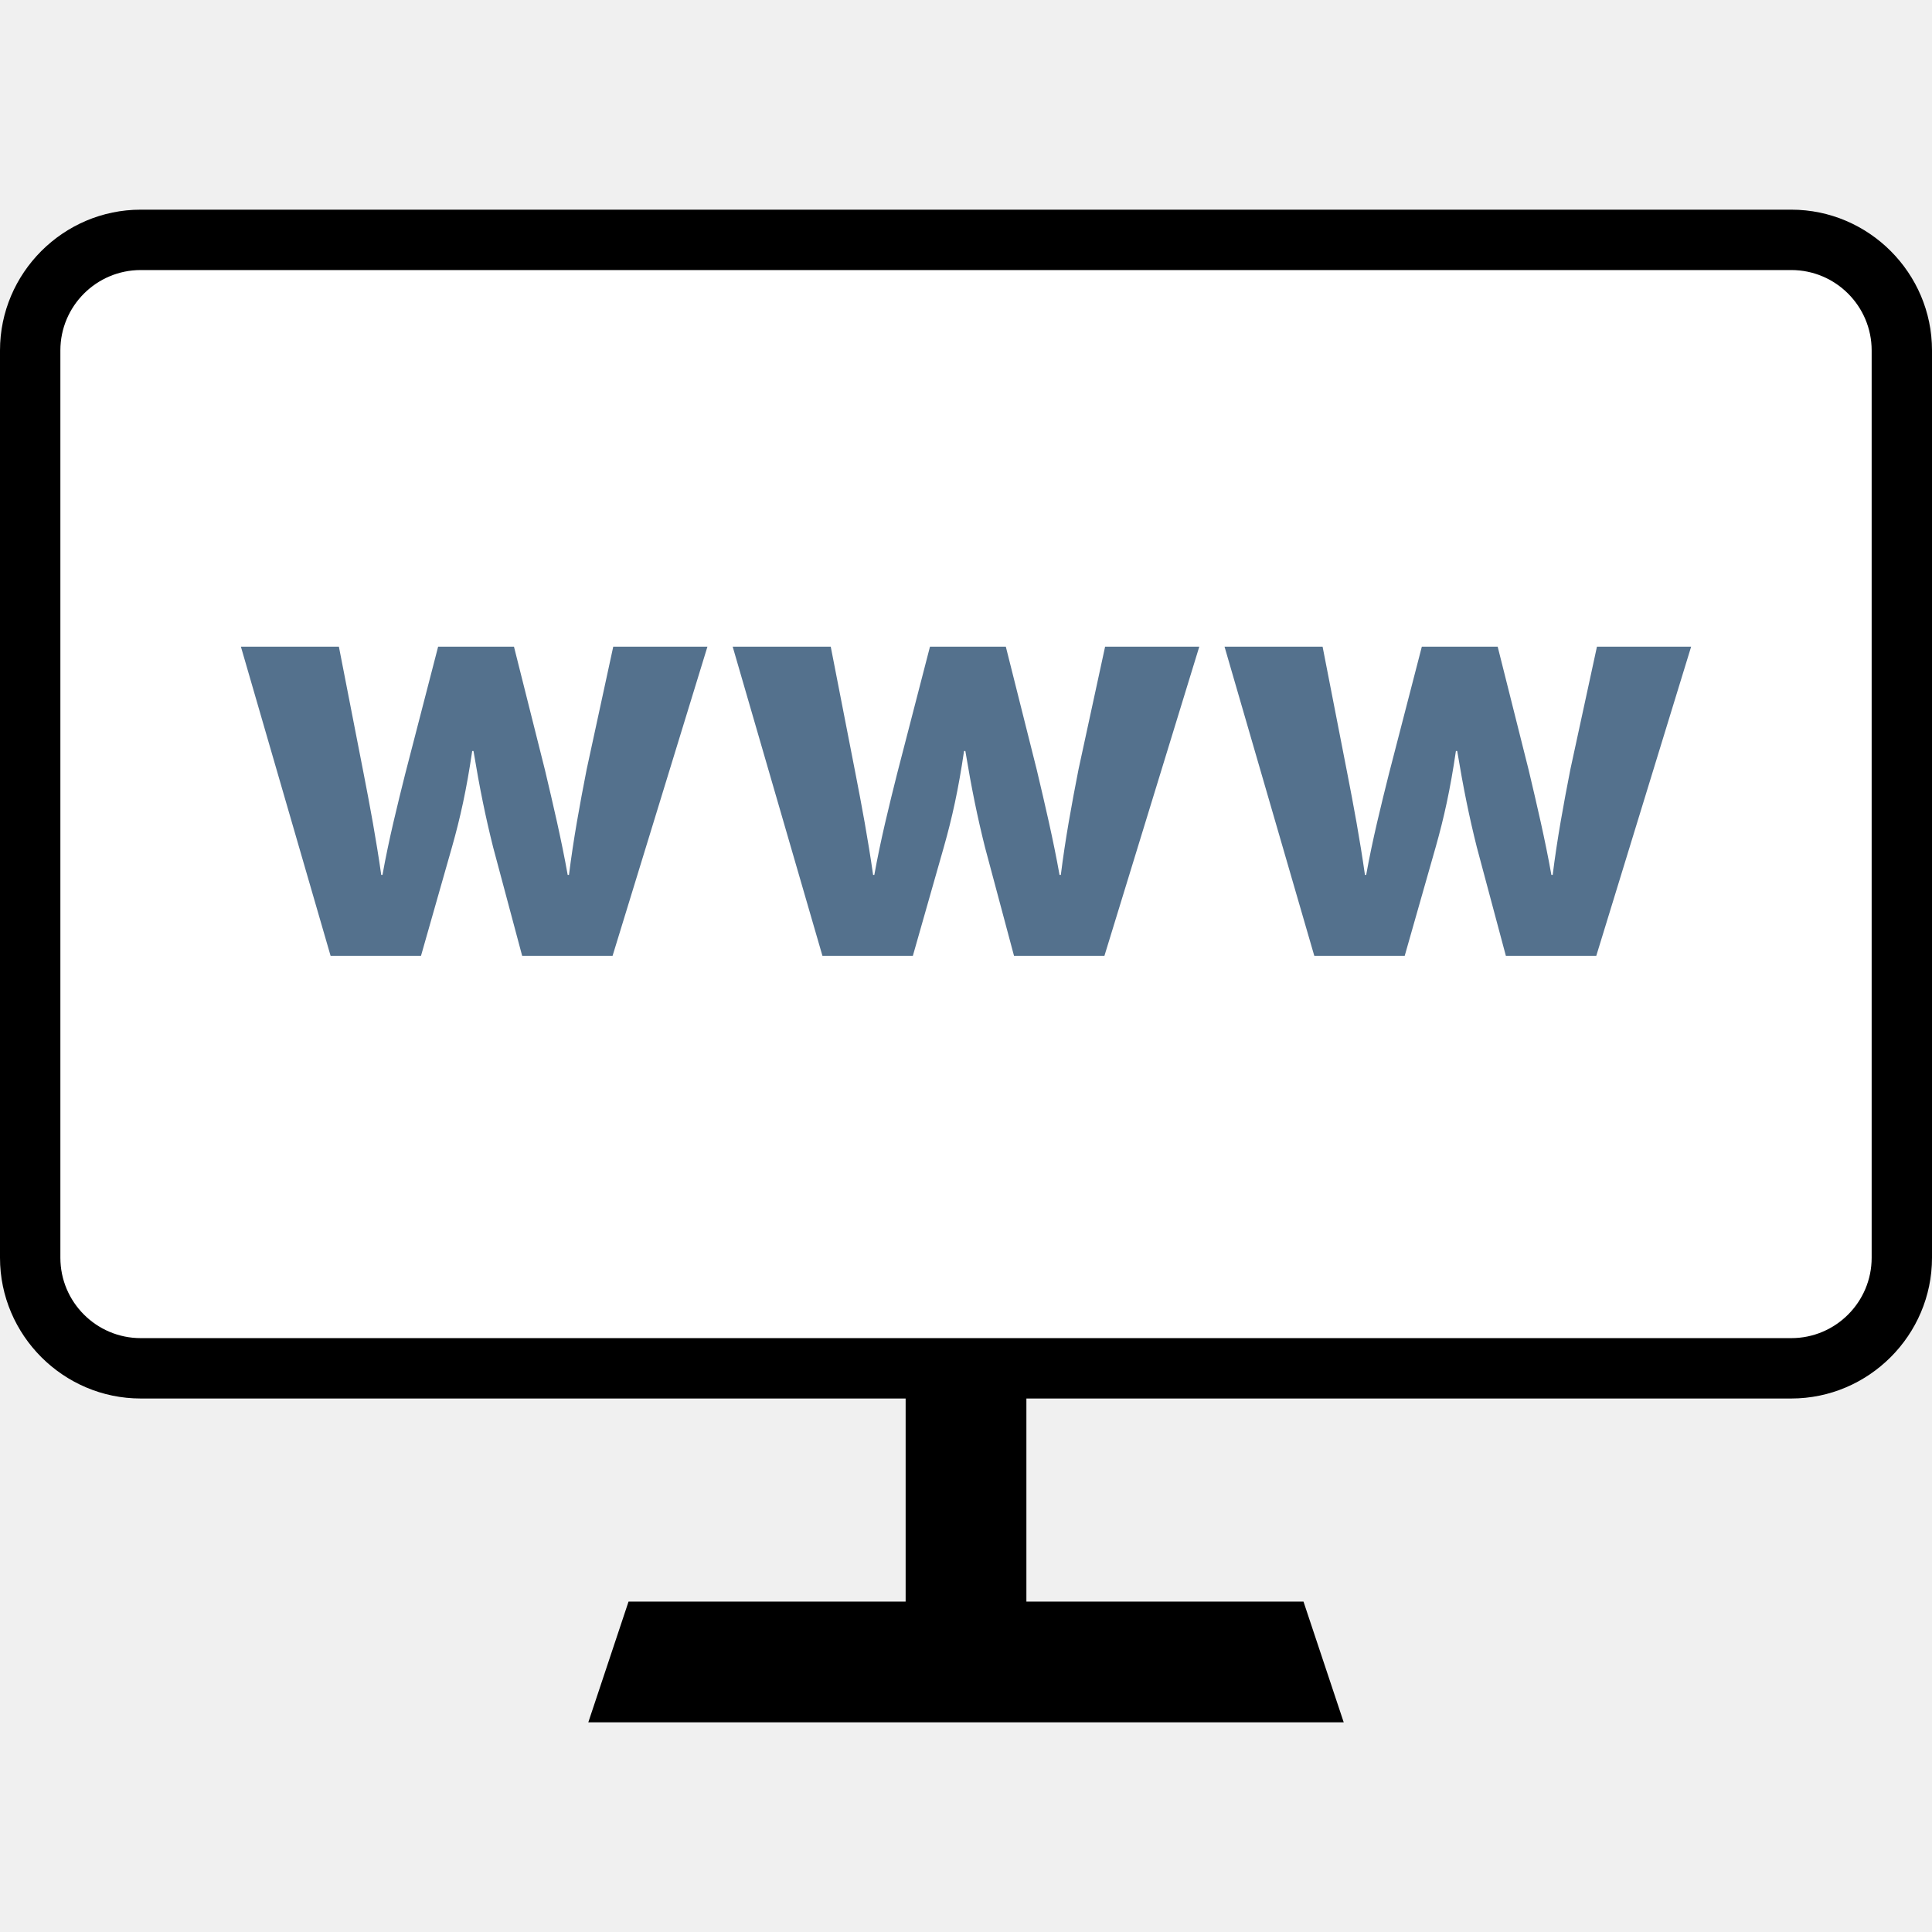
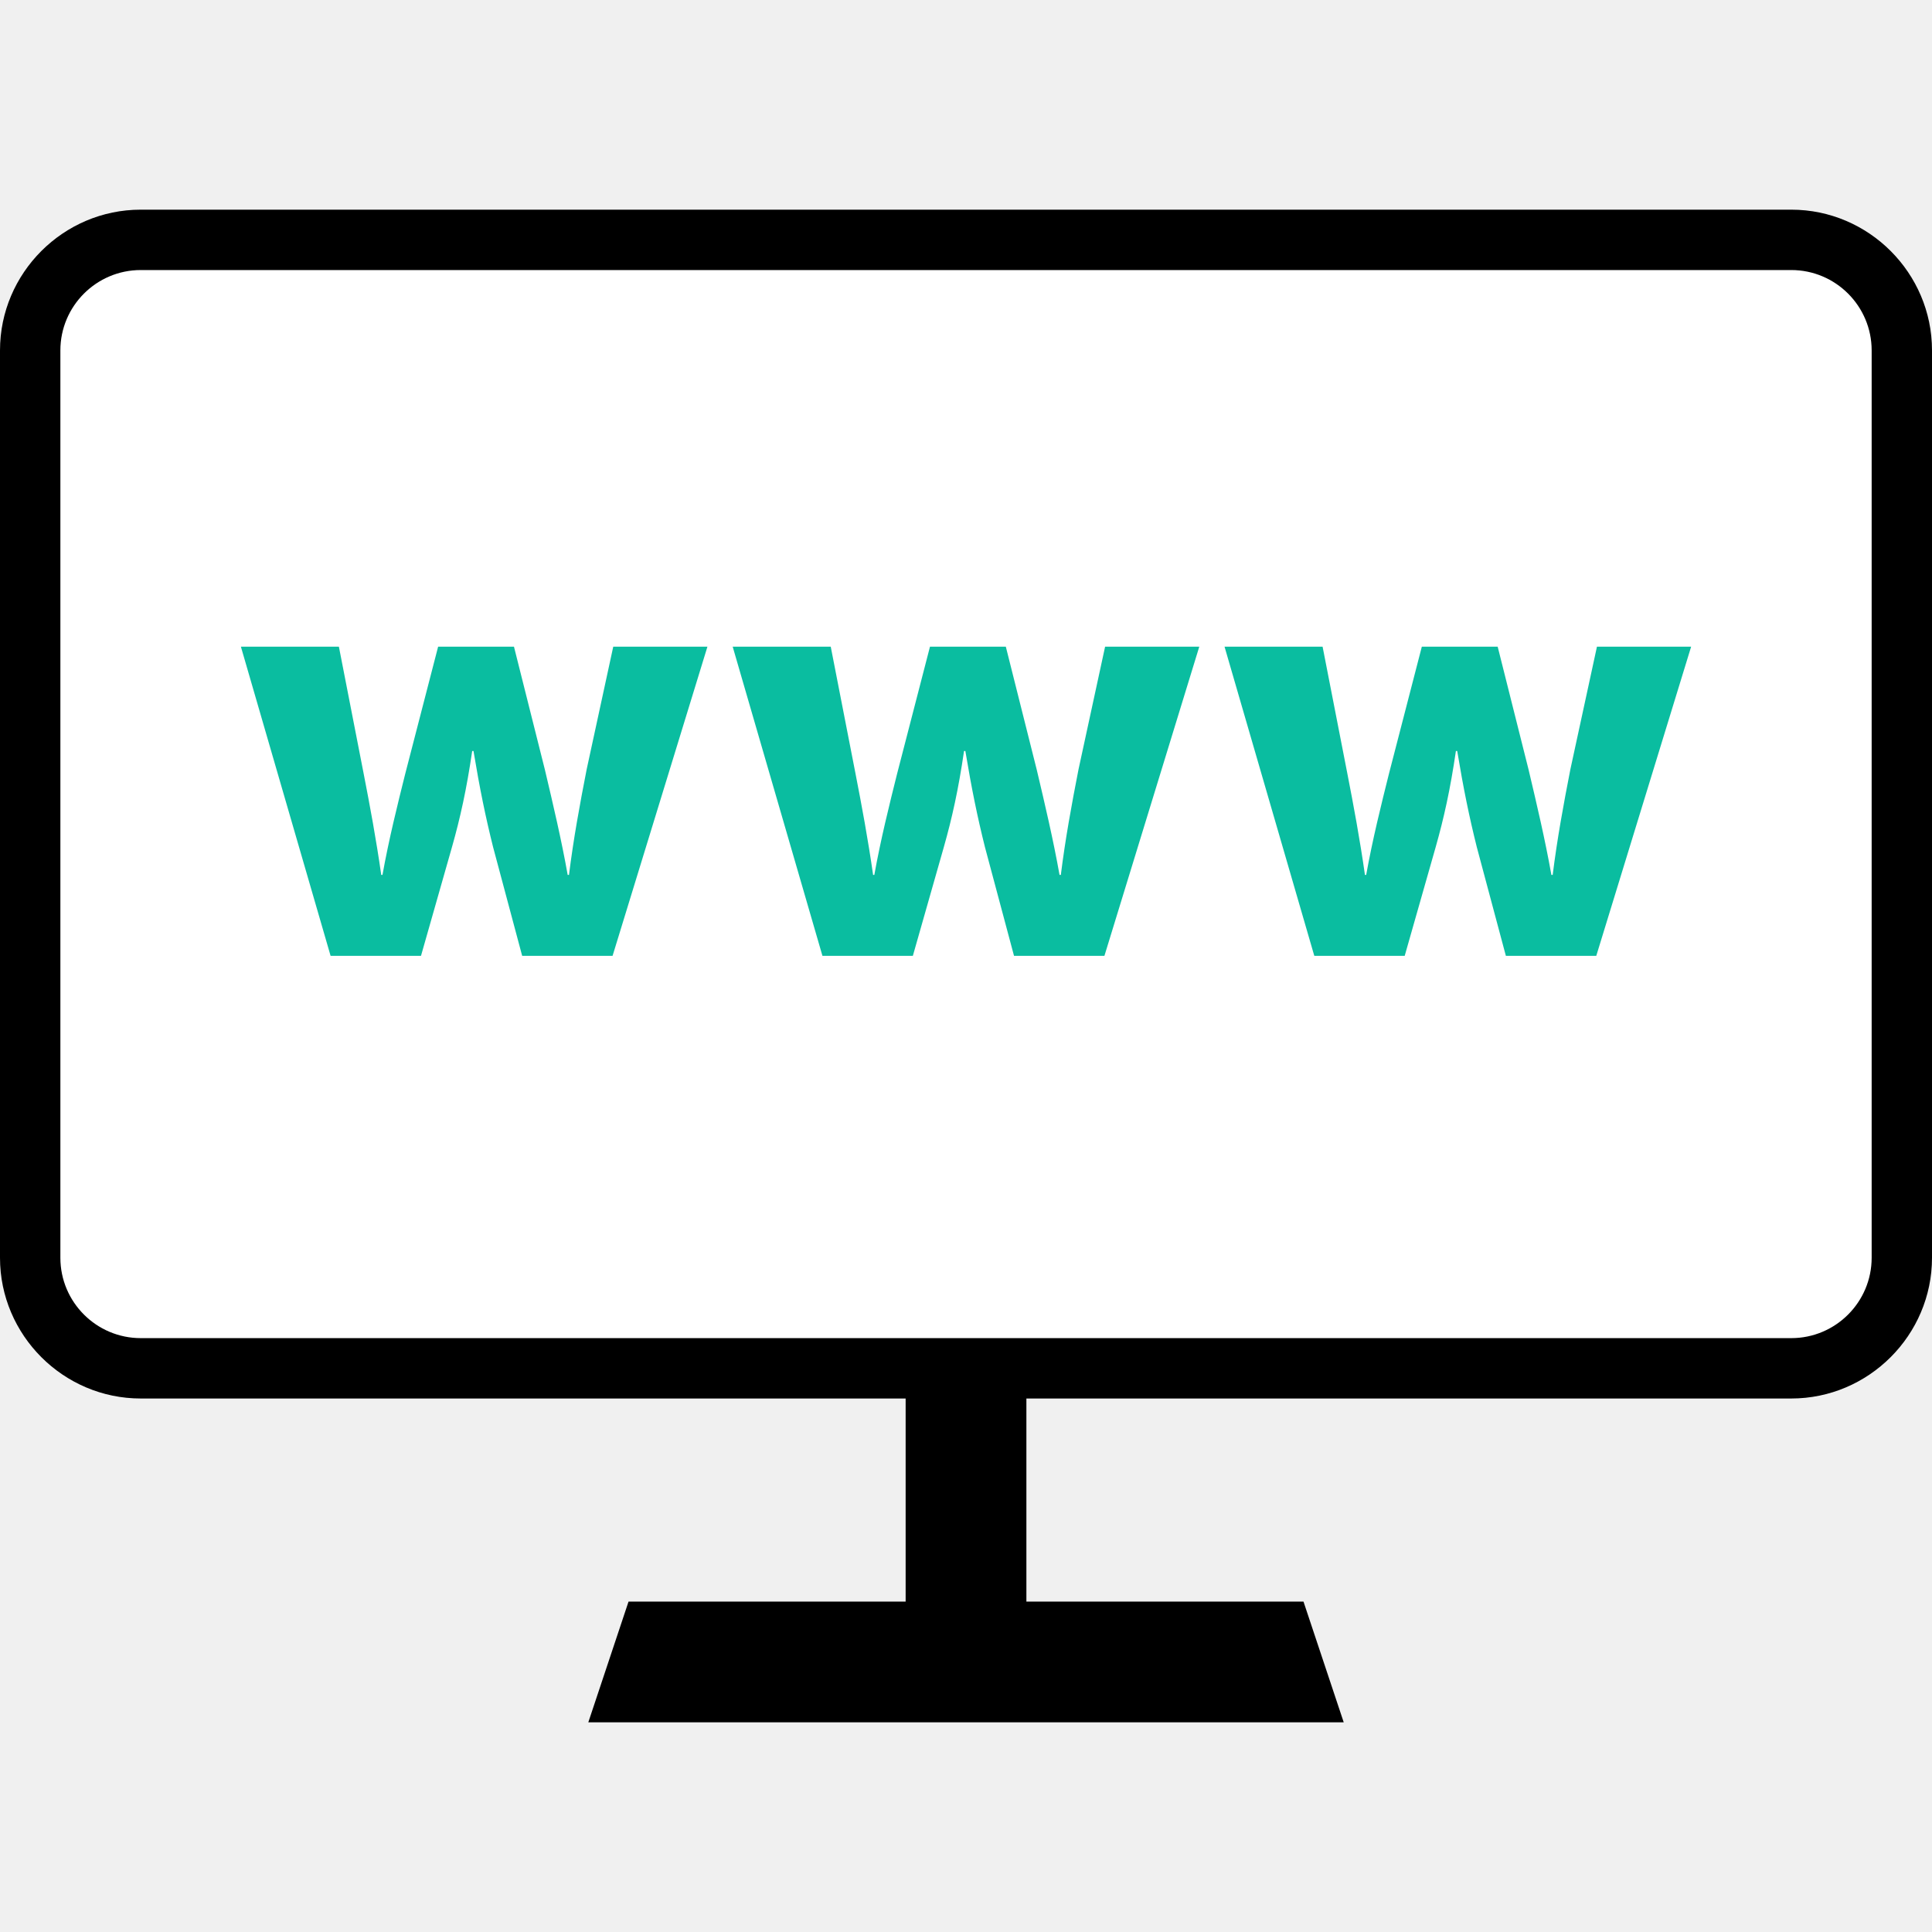
<svg xmlns="http://www.w3.org/2000/svg" version="1.1" id="Layer_1" viewBox="0 0 511.992 511.992" xml:space="preserve" width="54px" height="54px" fill="#000000">
  <g id="SVGRepo_bgCarrier" strokeWidth="0" />
  <g id="SVGRepo_tracerCarrier" strokeLinecap="round" strokeLinejoin="round" />
  <g id="SVGRepo_iconCarrier">
    <rect x="240" y="358.988" width="32" height="77.528" />
    <polygon points="155.904,456.428 166.568,424.428 345.432,424.428 356.096,456.428 " />
    <path style="fill:#FFFFFF;" d="M37.296,362.62C21.144,362.62,8,349.476,8,333.316V92.868c0-16.16,13.144-29.296,29.296-29.296 h437.408c16.16,0,29.296,13.144,29.296,29.296v240.456c0,16.16-13.144,29.296-29.296,29.296H37.296z" />
    <path d="M474.704,71.564c11.744,0,21.296,9.552,21.296,21.296v240.456c0,11.744-9.552,21.296-21.296,21.296H37.296 C25.552,354.612,16,345.06,16,333.316V92.86c0-11.744,9.552-21.296,21.296-21.296H474.704 M474.704,55.564H37.296 C16.784,55.564,0,72.348,0,92.86v240.456c0,20.512,16.784,37.296,37.296,37.296h437.4c20.512,0,37.296-16.784,37.296-37.296V92.86 C512,72.348,495.216,55.564,474.704,55.564L474.704,55.564z" />
    <g>
-       <path style="fill:#54718d;" d="M89.808,171.372l6.536,33.504c1.672,8.552,3.352,17.592,4.688,26.976h0.328 c1.68-9.384,4.024-18.768,6.032-26.8l8.712-33.672h20.104l8.208,32.664c2.176,9.216,4.352,18.424,6.024,27.808h0.344 c1.168-9.384,2.848-18.592,4.688-27.976l7.04-32.496h24.96l-25.136,81.92h-23.96l-7.704-28.816 c-2.008-8.032-3.52-15.408-5.192-25.464h-0.344c-1.496,10.216-3.176,17.76-5.36,25.464l-8.208,28.816h-23.96L63.84,171.372H89.808z " />
-       <path style="fill:#54718d;" d="M220.152,171.372l6.536,33.504c1.672,8.552,3.352,17.592,4.688,26.976h0.328 c1.68-9.384,4.024-18.768,6.032-26.8l8.712-33.672h20.104l8.208,32.664c2.176,9.216,4.352,18.424,6.024,27.808h0.344 c1.168-9.384,2.848-18.592,4.688-27.976l7.04-32.496h24.96L292.68,253.3h-23.96l-7.704-28.816 c-2.008-8.032-3.52-15.408-5.192-25.464h-0.344c-1.496,10.216-3.176,17.76-5.36,25.464l-8.208,28.816h-23.96l-23.784-81.92h25.984 V171.372z" />
-       <path style="fill:#54718d;" d="M350.496,171.372l6.536,33.504c1.672,8.552,3.352,17.592,4.688,26.976h0.328 c1.68-9.384,4.024-18.768,6.032-26.8l8.712-33.672h20.104l8.208,32.664c2.176,9.216,4.352,18.424,6.024,27.808h0.344 c1.168-9.384,2.848-18.592,4.688-27.976l7.04-32.496h24.96l-25.136,81.92h-23.96l-7.704-28.816 c-2.008-8.032-3.52-15.408-5.192-25.464h-0.344c-1.496,10.216-3.176,17.76-5.36,25.464l-8.208,28.816h-23.96l-23.784-81.92h25.984 V171.372z" />
+       <path style="fill:#0abda0;" d="M89.808,171.372l6.536,33.504c1.672,8.552,3.352,17.592,4.688,26.976h0.328 c1.68-9.384,4.024-18.768,6.032-26.8l8.712-33.672h20.104l8.208,32.664c2.176,9.216,4.352,18.424,6.024,27.808h0.344 c1.168-9.384,2.848-18.592,4.688-27.976l7.04-32.496h24.96l-25.136,81.92h-23.96l-7.704-28.816 c-2.008-8.032-3.52-15.408-5.192-25.464h-0.344c-1.496,10.216-3.176,17.76-5.36,25.464l-8.208,28.816h-23.96L63.84,171.372H89.808z " />
+       <path style="fill:#0abda0;" d="M220.152,171.372l6.536,33.504c1.672,8.552,3.352,17.592,4.688,26.976h0.328 c1.68-9.384,4.024-18.768,6.032-26.8l8.712-33.672h20.104l8.208,32.664c2.176,9.216,4.352,18.424,6.024,27.808h0.344 c1.168-9.384,2.848-18.592,4.688-27.976l7.04-32.496h24.96L292.68,253.3h-23.96l-7.704-28.816 c-2.008-8.032-3.52-15.408-5.192-25.464h-0.344c-1.496,10.216-3.176,17.76-5.36,25.464l-8.208,28.816h-23.96l-23.784-81.92h25.984 V171.372z" />
+       <path style="fill:#0abda0;" d="M350.496,171.372l6.536,33.504c1.672,8.552,3.352,17.592,4.688,26.976h0.328 c1.68-9.384,4.024-18.768,6.032-26.8l8.712-33.672h20.104l8.208,32.664c2.176,9.216,4.352,18.424,6.024,27.808h0.344 c1.168-9.384,2.848-18.592,4.688-27.976l7.04-32.496h24.96l-25.136,81.92h-23.96l-7.704-28.816 c-2.008-8.032-3.52-15.408-5.192-25.464h-0.344c-1.496,10.216-3.176,17.76-5.36,25.464l-8.208,28.816h-23.96l-23.784-81.92h25.984 V171.372z" />
    </g>
  </g>
</svg>
